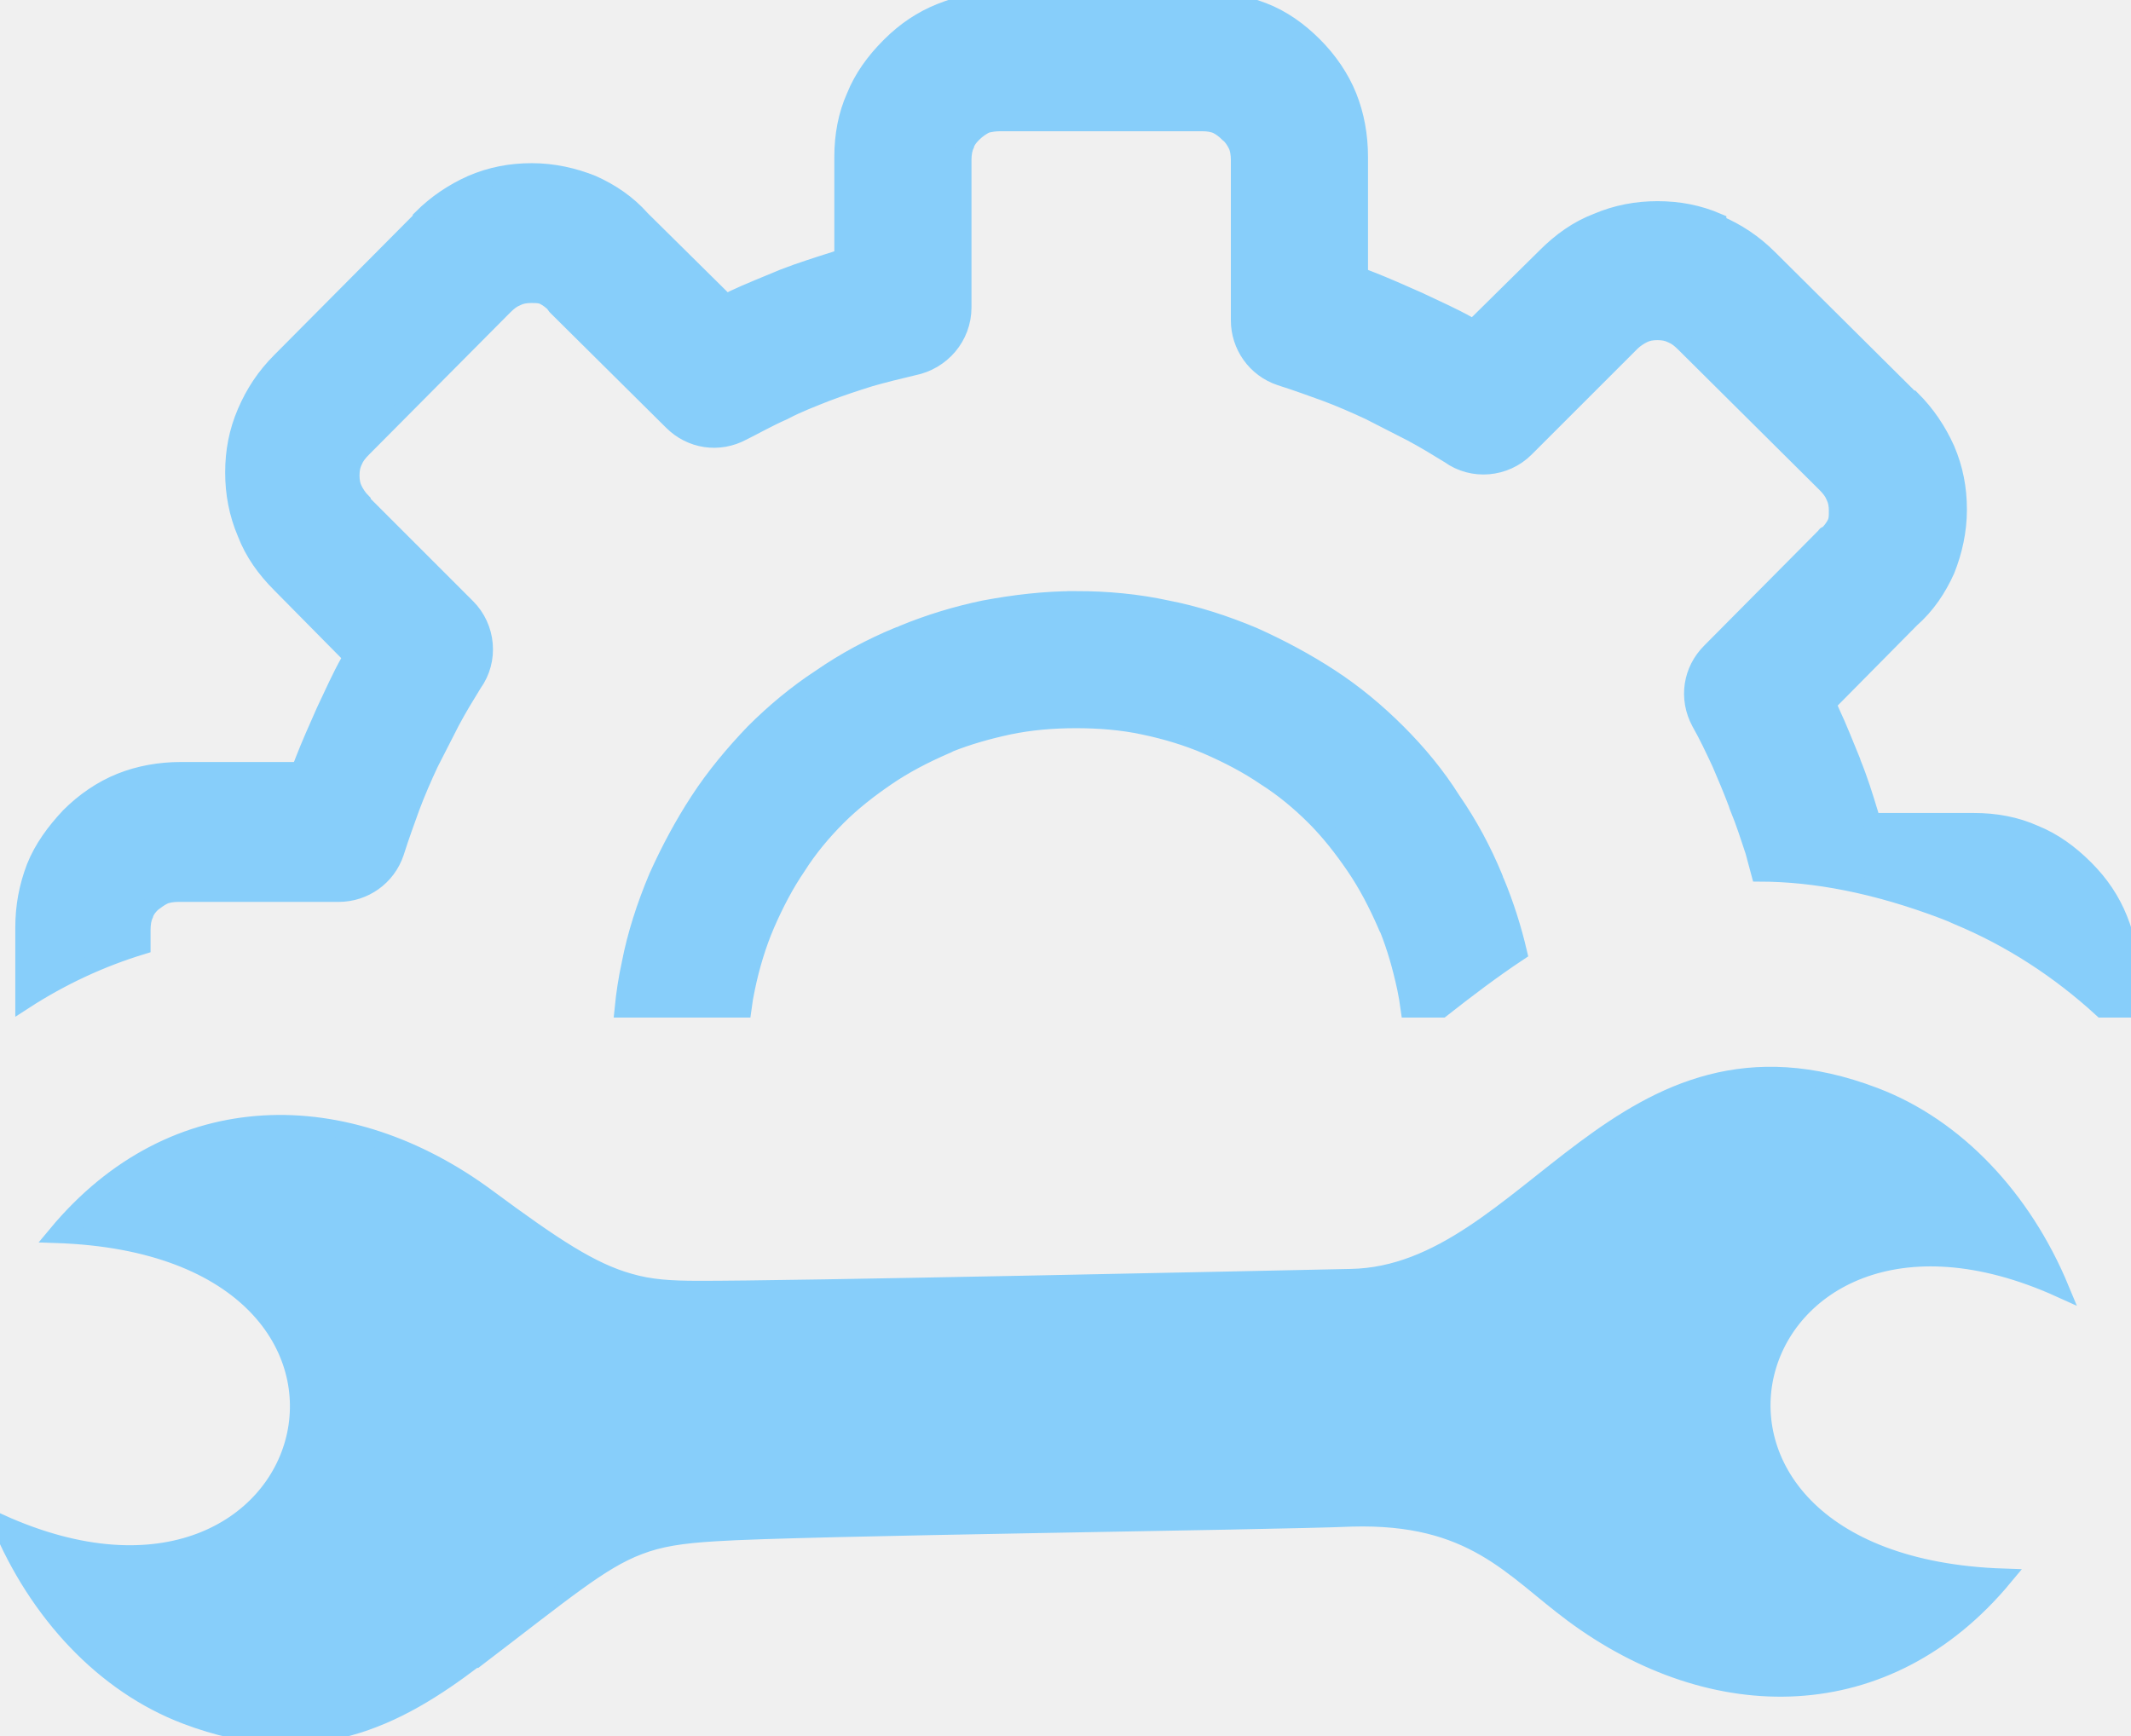
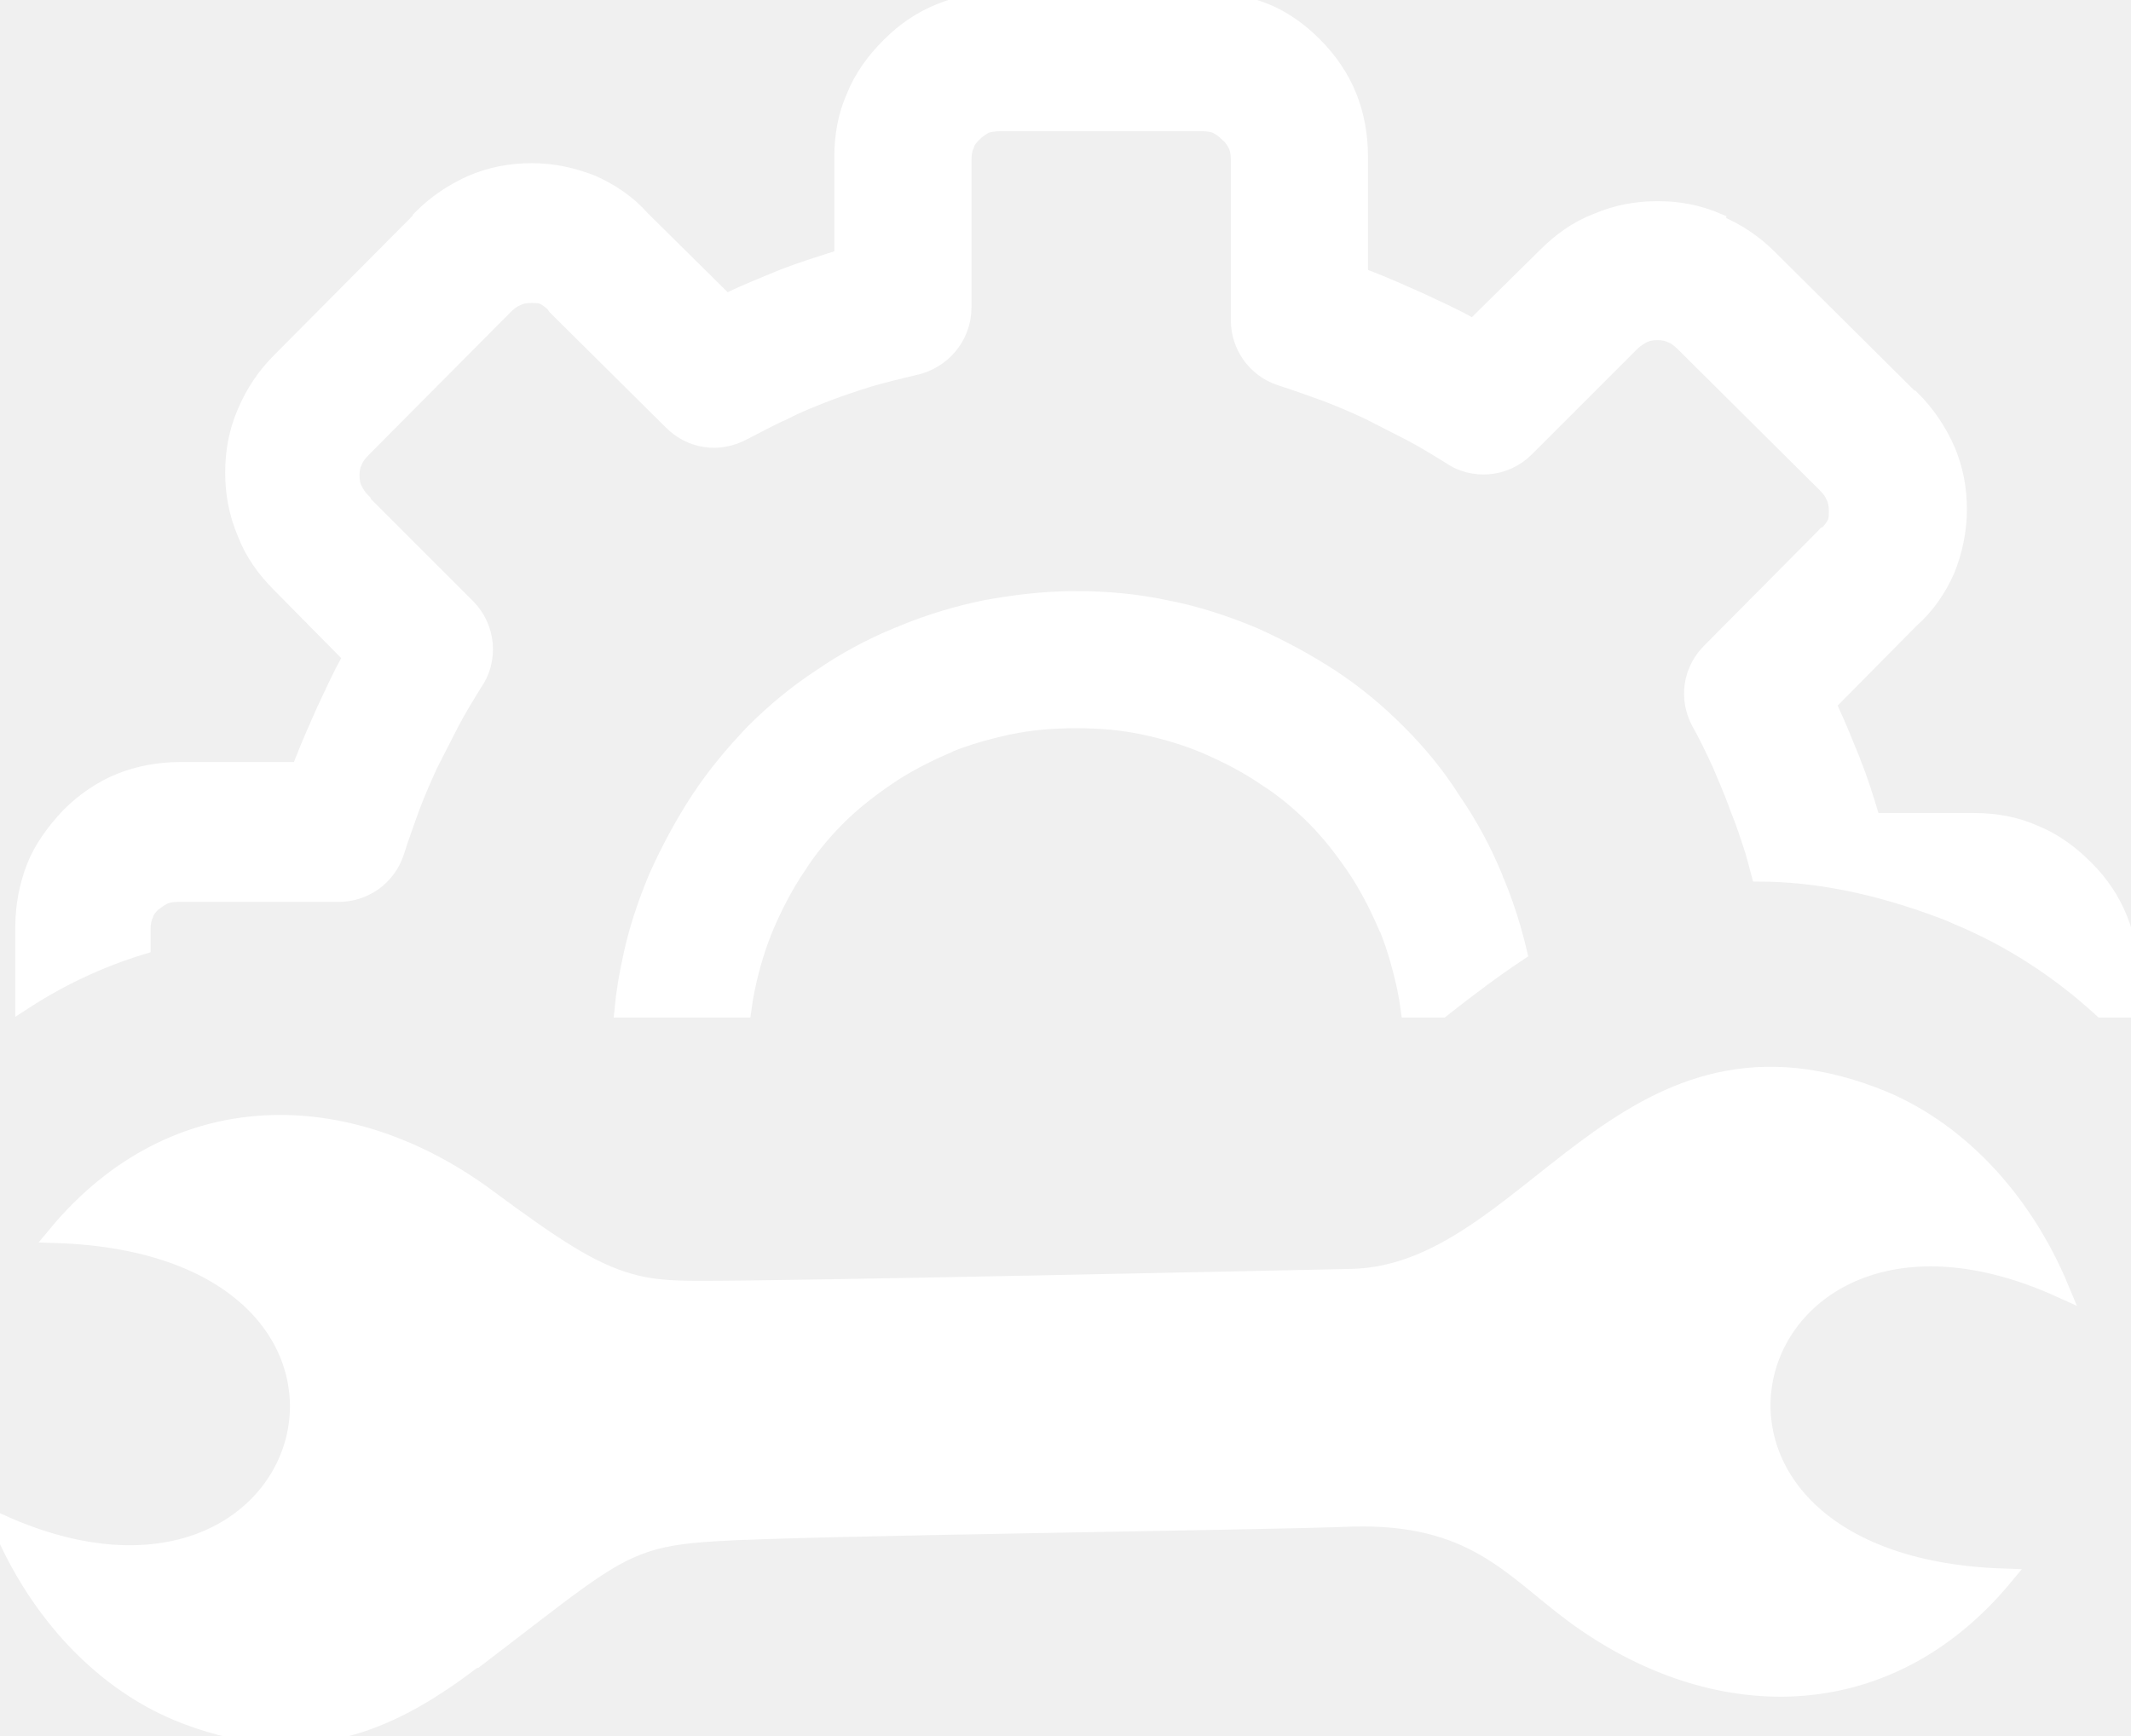
<svg xmlns="http://www.w3.org/2000/svg" version="1.1" id="Layer_1" x="0px" y="0px" width="122.88px" height="100.094px" viewBox="0 0 122.88 100.094" enable-background="new 0 0 122.88 100.094" xml:space="preserve">
  <g>
-     <path stroke="#87CEFA" fill="#87CEFA" d="M97.124,19.813c-0.268-0.268-0.481-0.429-0.749-0.536c-0.214-0.107-0.482-0.161-0.804-0.161s-0.589,0.054-0.803,0.161 s-0.482,0.268-0.696,0.482l-0.054,0.054l-6.051,6.05c-1.178,1.178-3.052,1.339-4.391,0.375c-0.695-0.428-1.393-0.857-2.195-1.285 c-0.856-0.428-1.66-0.857-2.409-1.231c-0.804-0.375-1.66-0.75-2.517-1.071c-0.75-0.268-1.606-0.589-2.624-0.911 c-1.445-0.482-2.356-1.821-2.356-3.266V9.21c0-0.321-0.054-0.643-0.16-0.856c-0.107-0.214-0.268-0.482-0.482-0.643 c-0.214-0.214-0.428-0.375-0.643-0.482c-0.214-0.107-0.535-0.16-0.856-0.16H57.661c-0.322,0-0.589,0.053-0.803,0.107 c-0.214,0.107-0.482,0.268-0.75,0.536c-0.214,0.214-0.375,0.428-0.428,0.643c-0.107,0.214-0.161,0.535-0.161,0.856v8.514 c0,1.714-1.232,3.106-2.838,3.427c-0.911,0.214-1.767,0.428-2.517,0.643c-0.857,0.268-1.66,0.535-2.517,0.857 c-0.803,0.321-1.66,0.642-2.463,1.071c-0.856,0.375-1.606,0.803-2.356,1.178c-1.392,0.749-2.999,0.481-4.069-0.589l-6.694-6.64 c-0.053-0.054-0.053-0.054-0.053-0.107c-0.215-0.214-0.429-0.375-0.643-0.482c-0.215-0.107-0.429-0.107-0.75-0.107 s-0.589,0.054-0.803,0.161c-0.268,0.107-0.482,0.268-0.75,0.536l-8.139,8.192c-0.268,0.268-0.428,0.482-0.536,0.75 c-0.107,0.214-0.16,0.482-0.16,0.803c0,0.322,0.053,0.589,0.16,0.804c0.107,0.214,0.268,0.482,0.482,0.696v0.054l6.051,6.051 c1.178,1.178,1.338,3.052,0.375,4.391c-0.428,0.696-0.857,1.392-1.285,2.195c-0.428,0.857-0.857,1.66-1.231,2.41 c-0.375,0.803-0.75,1.66-1.071,2.517c-0.268,0.75-0.589,1.606-0.911,2.624c-0.482,1.446-1.821,2.356-3.266,2.356h-9.264 c-0.321,0-0.643,0.053-0.856,0.16c-0.215,0.107-0.429,0.268-0.643,0.429c-0.215,0.214-0.375,0.429-0.429,0.643 c-0.107,0.214-0.161,0.535-0.161,0.856v0.945c-2.356,0.719-4.637,1.771-6.8,3.173v-4.225c0-1.231,0.214-2.356,0.643-3.481 c0.428-1.07,1.124-2.034,1.981-2.944c0.856-0.857,1.874-1.553,2.945-1.981c1.071-0.428,2.249-0.643,3.48-0.643h6.854 c0.054-0.161,0.161-0.375,0.214-0.535c0.375-0.964,0.804-1.928,1.232-2.892c0.482-1.018,0.91-1.981,1.392-2.838l0.161-0.322 l-4.123-4.176c-0.857-0.857-1.553-1.82-1.981-2.945c-0.482-1.125-0.696-2.303-0.696-3.481c0-1.231,0.214-2.355,0.696-3.48 c0.481-1.124,1.124-2.088,1.981-2.945l8.139-8.193v-0.053c0.856-0.857,1.82-1.5,2.891-1.981c1.125-0.482,2.249-0.696,3.481-0.696 c1.231,0,2.409,0.268,3.48,0.696c1.071,0.481,2.034,1.124,2.838,2.034l4.873,4.819c0.161-0.054,0.321-0.16,0.428-0.214 c0.91-0.429,1.874-0.803,2.892-1.231c0.964-0.375,1.981-0.696,2.999-1.018c0.161-0.054,0.268-0.107,0.428-0.107V9.049 c0-1.231,0.215-2.41,0.696-3.48c0.429-1.071,1.125-2.035,1.981-2.891l0.054-0.054c0.856-0.856,1.82-1.5,2.892-1.928 C55.305,0.268,56.483,0,57.661,0h11.673c1.231,0,2.356,0.214,3.48,0.643c1.125,0.429,2.089,1.125,2.945,1.981 s1.553,1.874,1.981,2.945c0.428,1.071,0.643,2.249,0.643,3.48v6.854c0.16,0.054,0.374,0.161,0.535,0.214 c0.964,0.375,1.928,0.804,2.892,1.232c1.017,0.482,1.981,0.91,2.838,1.392l0.321,0.161l4.176-4.123 c0.857-0.857,1.821-1.553,2.945-1.981c1.125-0.482,2.303-0.696,3.48-0.696c1.231,0,2.356,0.214,3.48,0.696l0.001,0.106 c1.124,0.482,2.088,1.125,2.944,1.981l8.192,8.139h0.054c0.857,0.857,1.499,1.821,1.981,2.892c0.481,1.125,0.696,2.249,0.696,3.48 s-0.269,2.41-0.696,3.48c-0.482,1.071-1.124,2.035-2.035,2.838l-4.818,4.873c0.053,0.161,0.16,0.321,0.214,0.482 c0.428,0.911,0.803,1.875,1.178,2.785c0,0.054,0.054,0.107,0.054,0.161c0.375,0.91,0.696,1.927,1.018,2.999l0.106,0.375l5.891,0 c1.231,0,2.409,0.214,3.48,0.696c1.071,0.428,2.035,1.125,2.892,1.981l0.054,0.054c0.856,0.857,1.499,1.82,1.928,2.892 c0.428,1.071,0.695,2.249,0.695,3.427v1.749h-1.669c-2.463-2.256-5.264-4.08-8.325-5.35c-0.237-0.11-0.479-0.213-0.728-0.308 c-4.021-1.531-7.539-2.177-10.685-2.185c-0.111-0.409-0.222-0.826-0.333-1.243c-0.268-0.803-0.535-1.66-0.91-2.57 c0-0.053-0.054-0.107-0.054-0.161c-0.321-0.856-0.643-1.606-0.964-2.356c-0.375-0.803-0.75-1.606-1.178-2.356 c-0.75-1.393-0.482-2.999,0.589-4.07l6.64-6.693c0-0.054,0.054-0.054,0.106-0.054c0.215-0.214,0.375-0.428,0.482-0.643 c0.107-0.214,0.107-0.428,0.107-0.75s-0.054-0.589-0.161-0.803c-0.106-0.268-0.268-0.482-0.535-0.75l-8.192-8.139L97.124,19.813 L97.124,19.813z M27.334,95.706c-4.405,3.344-9.35,5.998-16.611,3.235C6.015,97.156,2.156,93.027,0,87.825 c18.757,8.501,25.473-15.898,3.263-16.633c6.779-8.162,16.777-8.096,24.855-2.11c3.819,2.824,5.967,4.242,8.166,4.861 c1.203,0.356,2.411,0.424,3.938,0.427c5.16,0.018,32.208-0.571,37.683-0.686c10.309-0.202,15.521-16.053,30.184-10.466 c4.708,1.785,8.566,5.914,10.723,11.116c-18.757-8.501-25.473,15.898-3.263,16.633c-6.779,8.162-16.776,8.097-24.854,2.11 c-3.54-2.632-5.775-5.727-12.759-5.531c-4.844,0.206-31.836,0.521-36.692,0.847c-1.93,0.116-3.211,0.307-4.43,0.782 c-2.204,0.841-4.201,2.555-9.412,6.527L27.334,95.706L27.334,95.706z M62.052,34.591c1.768,0,3.534,0.161,5.248,0.535 c1.659,0.322,3.319,0.857,4.979,1.553c1.553,0.696,3.052,1.5,4.444,2.41s2.677,1.981,3.855,3.159 c1.178,1.178,2.249,2.463,3.159,3.909c0.964,1.392,1.767,2.891,2.409,4.444c0.054,0.106,0.054,0.214,0.107,0.268 c0.554,1.338,0.988,2.716,1.303,4.064c-1.53,1.017-2.992,2.128-4.425,3.253h-1.865c-0.055-0.405-0.123-0.81-0.207-1.213 c-0.268-1.232-0.589-2.356-1.018-3.428c-0.054-0.053-0.054-0.106-0.106-0.214c-0.536-1.231-1.125-2.355-1.82-3.373 c-0.696-1.018-1.446-1.981-2.303-2.838c-0.857-0.856-1.821-1.66-2.838-2.302c-1.018-0.696-2.143-1.285-3.374-1.82 c-1.124-0.482-2.356-0.857-3.641-1.125c-1.231-0.268-2.57-0.375-3.909-0.375s-2.624,0.107-3.909,0.375 c-1.231,0.268-2.355,0.589-3.427,1.018c-0.054,0.054-0.107,0.054-0.214,0.107c-1.232,0.535-2.356,1.124-3.374,1.82 s-1.981,1.446-2.838,2.302c-0.857,0.857-1.66,1.821-2.303,2.838c-0.696,1.018-1.285,2.142-1.82,3.373 c-0.482,1.125-0.857,2.356-1.125,3.642c-0.086,0.394-0.155,0.8-0.209,1.213h-6.892c0.087-0.878,0.221-1.748,0.408-2.605 c0.321-1.66,0.857-3.32,1.553-4.979c0.696-1.553,1.5-3.053,2.41-4.444c0.91-1.393,1.981-2.678,3.159-3.909 c1.178-1.178,2.463-2.249,3.855-3.159c1.392-0.964,2.891-1.767,4.444-2.41c0.107-0.053,0.215-0.053,0.268-0.107 c1.553-0.643,3.159-1.125,4.712-1.446c1.713-0.321,3.48-0.535,5.247-0.535H62.052L62.052,34.591z" />
+     <path stroke="#FFFFFF" fill="#FFFFFF" d="M97.124,19.813c-0.268-0.268-0.481-0.429-0.749-0.536c-0.214-0.107-0.482-0.161-0.804-0.161s-0.589,0.054-0.803,0.161 s-0.482,0.268-0.696,0.482l-0.054,0.054l-6.051,6.05c-1.178,1.178-3.052,1.339-4.391,0.375c-0.695-0.428-1.393-0.857-2.195-1.285 c-0.856-0.428-1.66-0.857-2.409-1.231c-0.804-0.375-1.66-0.75-2.517-1.071c-0.75-0.268-1.606-0.589-2.624-0.911 c-1.445-0.482-2.356-1.821-2.356-3.266V9.21c0-0.321-0.054-0.643-0.16-0.856c-0.107-0.214-0.268-0.482-0.482-0.643 c-0.214-0.214-0.428-0.375-0.643-0.482c-0.214-0.107-0.535-0.16-0.856-0.16H57.661c-0.322,0-0.589,0.053-0.803,0.107 c-0.214,0.107-0.482,0.268-0.75,0.536c-0.214,0.214-0.375,0.428-0.428,0.643c-0.107,0.214-0.161,0.535-0.161,0.856v8.514 c0,1.714-1.232,3.106-2.838,3.427c-0.911,0.214-1.767,0.428-2.517,0.643c-0.857,0.268-1.66,0.535-2.517,0.857 c-0.803,0.321-1.66,0.642-2.463,1.071c-0.856,0.375-1.606,0.803-2.356,1.178c-1.392,0.749-2.999,0.481-4.069-0.589l-6.694-6.64 c-0.053-0.054-0.053-0.054-0.053-0.107c-0.215-0.214-0.429-0.375-0.643-0.482c-0.215-0.107-0.429-0.107-0.75-0.107 s-0.589,0.054-0.803,0.161c-0.268,0.107-0.482,0.268-0.75,0.536l-8.139,8.192c-0.268,0.268-0.428,0.482-0.536,0.75 c-0.107,0.214-0.16,0.482-0.16,0.803c0,0.322,0.053,0.589,0.16,0.804c0.107,0.214,0.268,0.482,0.482,0.696v0.054l6.051,6.051 c1.178,1.178,1.338,3.052,0.375,4.391c-0.428,0.696-0.857,1.392-1.285,2.195c-0.428,0.857-0.857,1.66-1.231,2.41 c-0.375,0.803-0.75,1.66-1.071,2.517c-0.268,0.75-0.589,1.606-0.911,2.624c-0.482,1.446-1.821,2.356-3.266,2.356h-9.264 c-0.321,0-0.643,0.053-0.856,0.16c-0.215,0.107-0.429,0.268-0.643,0.429c-0.215,0.214-0.375,0.429-0.429,0.643 c-0.107,0.214-0.161,0.535-0.161,0.856v0.945c-2.356,0.719-4.637,1.771-6.8,3.173v-4.225c0-1.231,0.214-2.356,0.643-3.481 c0.428-1.07,1.124-2.034,1.981-2.944c0.856-0.857,1.874-1.553,2.945-1.981c1.071-0.428,2.249-0.643,3.48-0.643h6.854 c0.054-0.161,0.161-0.375,0.214-0.535c0.375-0.964,0.804-1.928,1.232-2.892c0.482-1.018,0.91-1.981,1.392-2.838l0.161-0.322 l-4.123-4.176c-0.857-0.857-1.553-1.82-1.981-2.945c-0.482-1.125-0.696-2.303-0.696-3.481c0-1.231,0.214-2.355,0.696-3.48 c0.481-1.124,1.124-2.088,1.981-2.945l8.139-8.193v-0.053c0.856-0.857,1.82-1.5,2.891-1.981c1.125-0.482,2.249-0.696,3.481-0.696 c1.231,0,2.409,0.268,3.48,0.696c1.071,0.481,2.034,1.124,2.838,2.034l4.873,4.819c0.161-0.054,0.321-0.16,0.428-0.214 c0.91-0.429,1.874-0.803,2.892-1.231c0.964-0.375,1.981-0.696,2.999-1.018c0.161-0.054,0.268-0.107,0.428-0.107V9.049 c0-1.231,0.215-2.41,0.696-3.48c0.429-1.071,1.125-2.035,1.981-2.891l0.054-0.054c0.856-0.856,1.82-1.5,2.892-1.928 C55.305,0.268,56.483,0,57.661,0h11.673c1.231,0,2.356,0.214,3.48,0.643c1.125,0.429,2.089,1.125,2.945,1.981 s1.553,1.874,1.981,2.945c0.428,1.071,0.643,2.249,0.643,3.48v6.854c0.16,0.054,0.374,0.161,0.535,0.214 c0.964,0.375,1.928,0.804,2.892,1.232c1.017,0.482,1.981,0.91,2.838,1.392l0.321,0.161l4.176-4.123 c0.857-0.857,1.821-1.553,2.945-1.981c1.125-0.482,2.303-0.696,3.48-0.696c1.231,0,2.356,0.214,3.48,0.696l0.001,0.106 c1.124,0.482,2.088,1.125,2.944,1.981l8.192,8.139h0.054c0.857,0.857,1.499,1.821,1.981,2.892c0.481,1.125,0.696,2.249,0.696,3.48 s-0.269,2.41-0.696,3.48c-0.482,1.071-1.124,2.035-2.035,2.838l-4.818,4.873c0.053,0.161,0.16,0.321,0.214,0.482 c0.428,0.911,0.803,1.875,1.178,2.785c0,0.054,0.054,0.107,0.054,0.161c0.375,0.91,0.696,1.927,1.018,2.999l0.106,0.375l5.891,0 c1.231,0,2.409,0.214,3.48,0.696c1.071,0.428,2.035,1.125,2.892,1.981l0.054,0.054c0.856,0.857,1.499,1.82,1.928,2.892 c0.428,1.071,0.695,2.249,0.695,3.427v1.749h-1.669c-2.463-2.256-5.264-4.08-8.325-5.35c-0.237-0.11-0.479-0.213-0.728-0.308 c-4.021-1.531-7.539-2.177-10.685-2.185c-0.111-0.409-0.222-0.826-0.333-1.243c-0.268-0.803-0.535-1.66-0.91-2.57 c0-0.053-0.054-0.107-0.054-0.161c-0.321-0.856-0.643-1.606-0.964-2.356c-0.375-0.803-0.75-1.606-1.178-2.356 c-0.75-1.393-0.482-2.999,0.589-4.07l6.64-6.693c0-0.054,0.054-0.054,0.106-0.054c0.215-0.214,0.375-0.428,0.482-0.643 c0.107-0.214,0.107-0.428,0.107-0.75s-0.054-0.589-0.161-0.803c-0.106-0.268-0.268-0.482-0.535-0.75l-8.192-8.139L97.124,19.813 L97.124,19.813z M27.334,95.706c-4.405,3.344-9.35,5.998-16.611,3.235C6.015,97.156,2.156,93.027,0,87.825 c18.757,8.501,25.473-15.898,3.263-16.633c6.779-8.162,16.777-8.096,24.855-2.11c3.819,2.824,5.967,4.242,8.166,4.861 c1.203,0.356,2.411,0.424,3.938,0.427c5.16,0.018,32.208-0.571,37.683-0.686c10.309-0.202,15.521-16.053,30.184-10.466 c4.708,1.785,8.566,5.914,10.723,11.116c-18.757-8.501-25.473,15.898-3.263,16.633c-6.779,8.162-16.776,8.097-24.854,2.11 c-3.54-2.632-5.775-5.727-12.759-5.531c-4.844,0.206-31.836,0.521-36.692,0.847c-1.93,0.116-3.211,0.307-4.43,0.782 c-2.204,0.841-4.201,2.555-9.412,6.527L27.334,95.706L27.334,95.706z M62.052,34.591c1.768,0,3.534,0.161,5.248,0.535 c1.659,0.322,3.319,0.857,4.979,1.553c1.553,0.696,3.052,1.5,4.444,2.41s2.677,1.981,3.855,3.159 c1.178,1.178,2.249,2.463,3.159,3.909c0.964,1.392,1.767,2.891,2.409,4.444c0.054,0.106,0.054,0.214,0.107,0.268 c0.554,1.338,0.988,2.716,1.303,4.064c-1.53,1.017-2.992,2.128-4.425,3.253h-1.865c-0.055-0.405-0.123-0.81-0.207-1.213 c-0.268-1.232-0.589-2.356-1.018-3.428c-0.054-0.053-0.054-0.106-0.106-0.214c-0.536-1.231-1.125-2.355-1.82-3.373 c-0.696-1.018-1.446-1.981-2.303-2.838c-0.857-0.856-1.821-1.66-2.838-2.302c-1.018-0.696-2.143-1.285-3.374-1.82 c-1.124-0.482-2.356-0.857-3.641-1.125c-1.231-0.268-2.57-0.375-3.909-0.375s-2.624,0.107-3.909,0.375 c-1.231,0.268-2.355,0.589-3.427,1.018c-0.054,0.054-0.107,0.054-0.214,0.107c-1.232,0.535-2.356,1.124-3.374,1.82 s-1.981,1.446-2.838,2.302c-0.857,0.857-1.66,1.821-2.303,2.838c-0.696,1.018-1.285,2.142-1.82,3.373 c-0.482,1.125-0.857,2.356-1.125,3.642c-0.086,0.394-0.155,0.8-0.209,1.213h-6.892c0.087-0.878,0.221-1.748,0.408-2.605 c0.321-1.66,0.857-3.32,1.553-4.979c0.696-1.553,1.5-3.053,2.41-4.444c0.91-1.393,1.981-2.678,3.159-3.909 c1.178-1.178,2.463-2.249,3.855-3.159c1.392-0.964,2.891-1.767,4.444-2.41c0.107-0.053,0.215-0.053,0.268-0.107 c1.553-0.643,3.159-1.125,4.712-1.446c1.713-0.321,3.48-0.535,5.247-0.535H62.052L62.052,34.591z" />
  </g>
</svg>
